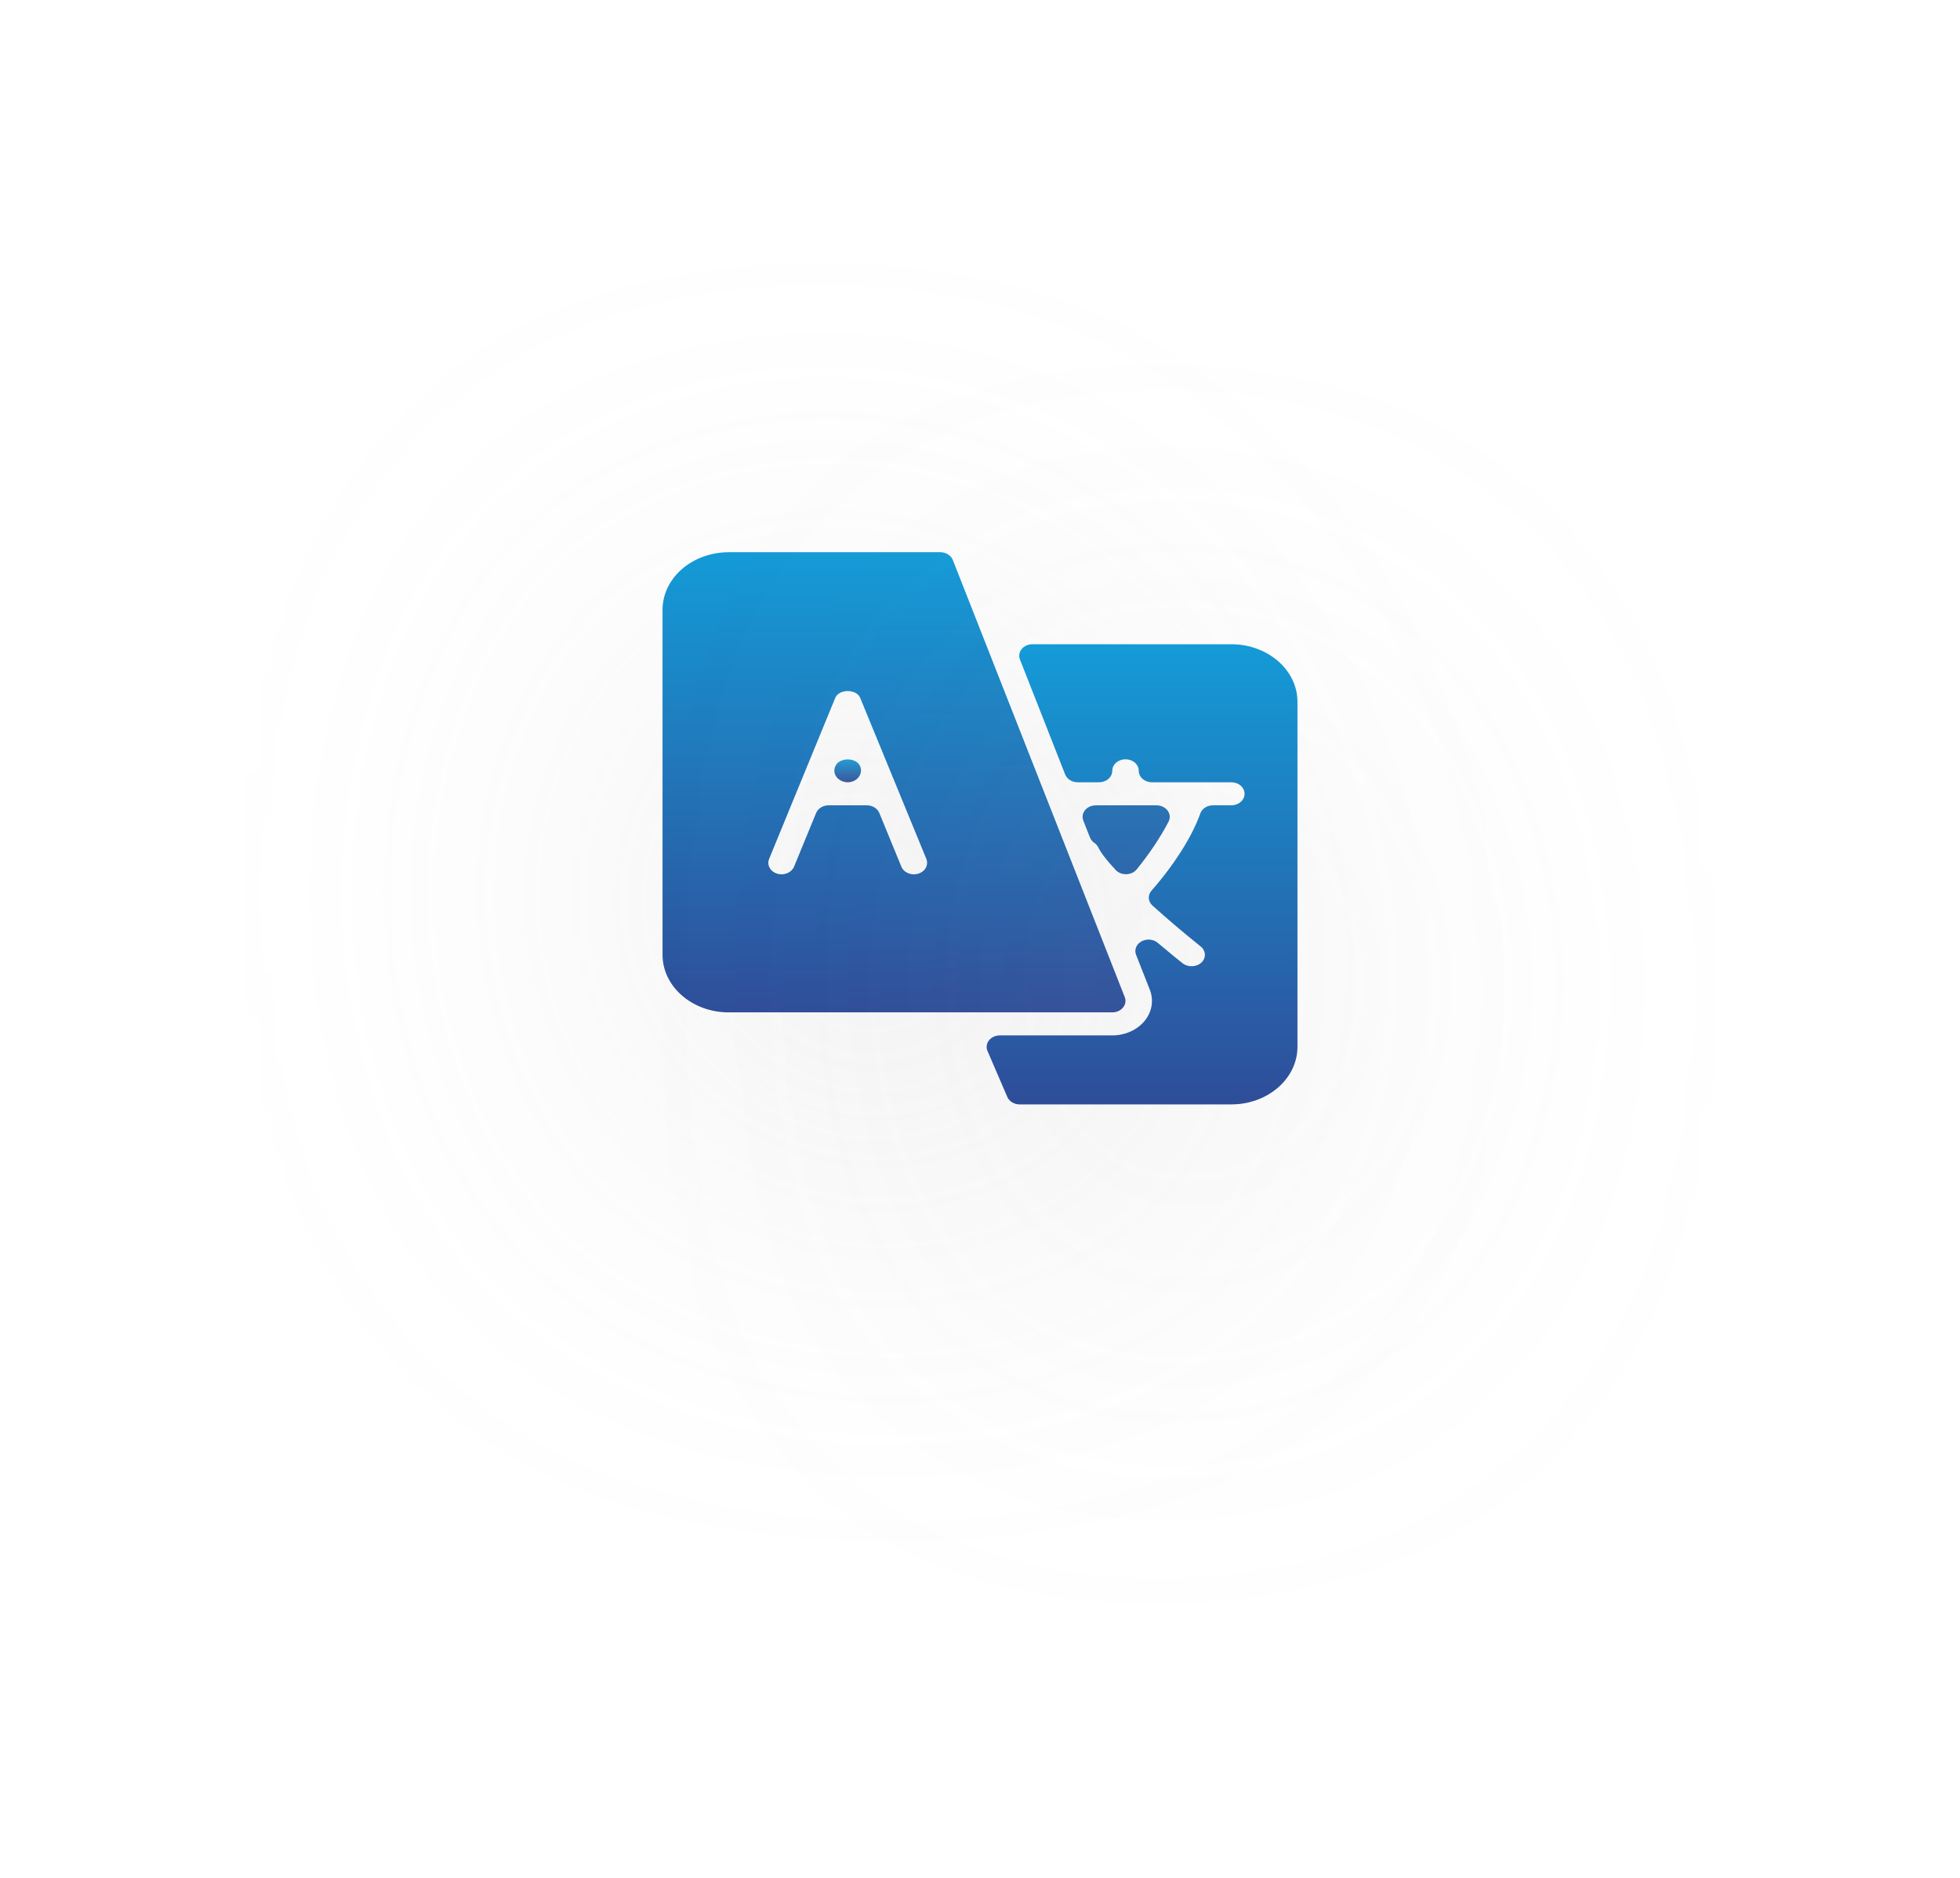
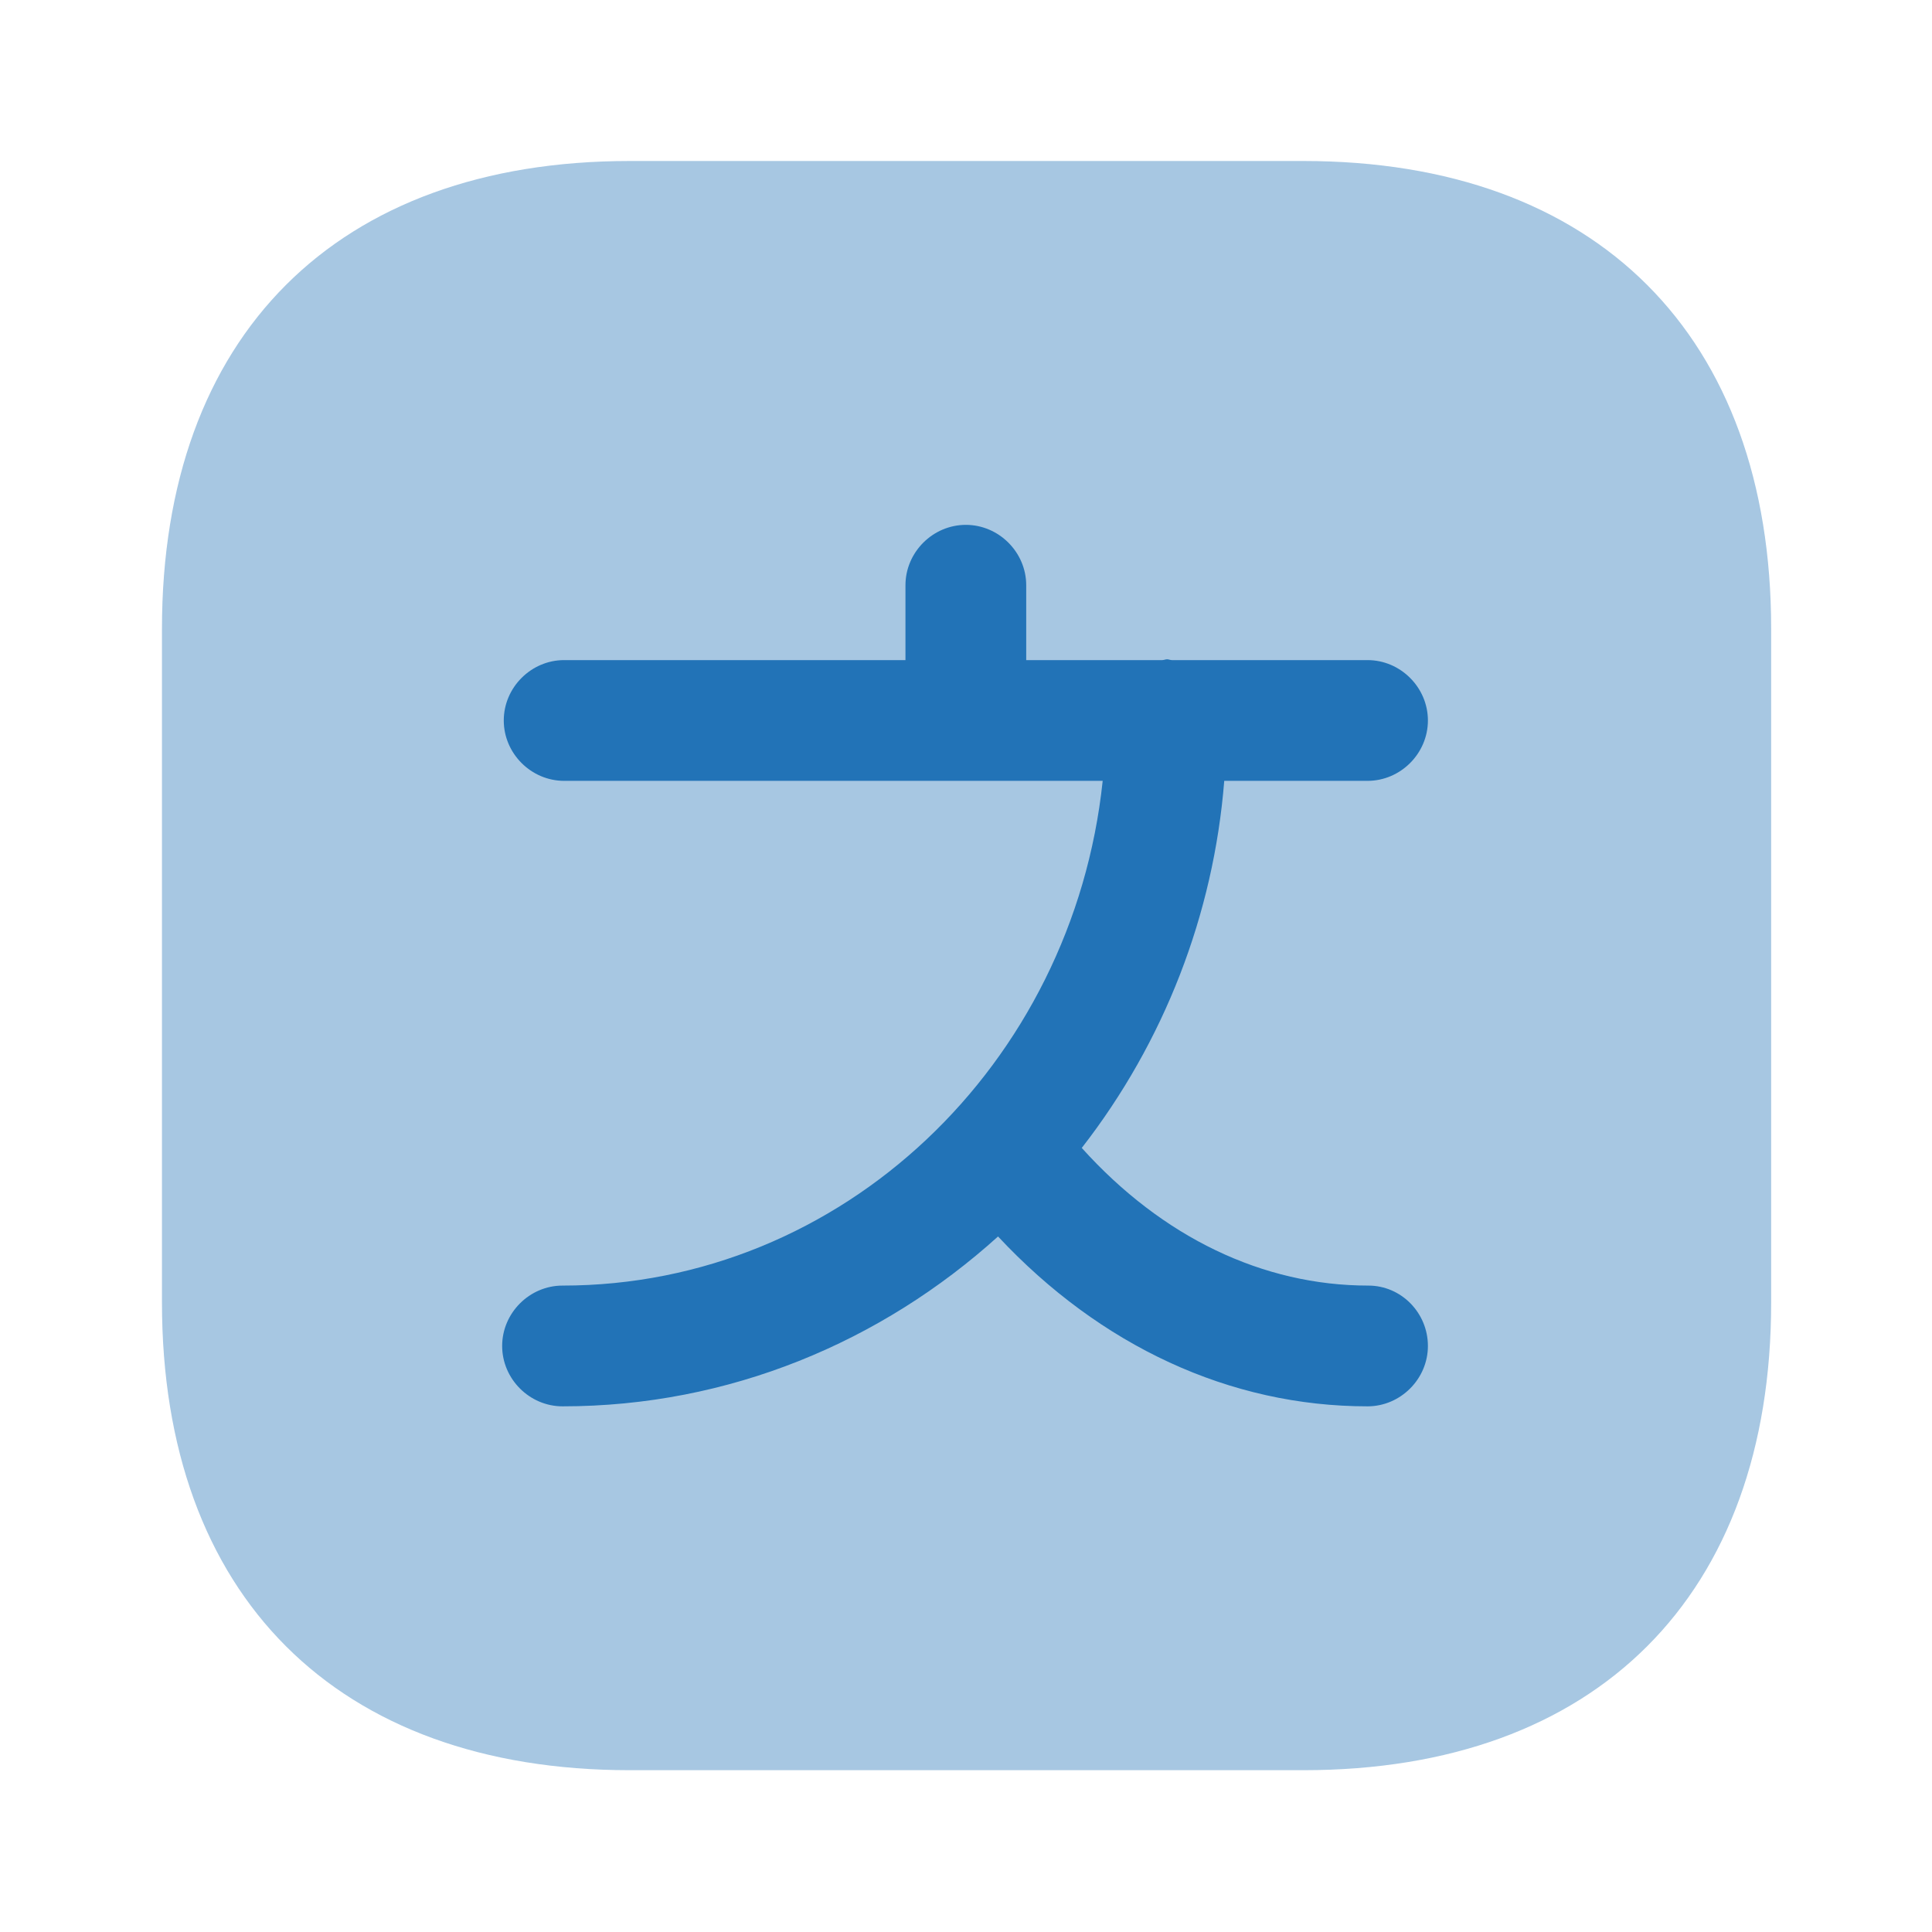
- <svg xmlns="http://www.w3.org/2000/svg" width="71" height="68" viewBox="0 0 71 68" fill="none">
-   <g filter="url(#filter0_d_26_1574)">
-     <path d="M30.718 28.333C30.795 28.331 30.871 28.313 30.938 28.28C31.006 28.247 31.063 28.2 31.106 28.144C31.149 28.087 31.177 28.021 31.186 27.953C31.195 27.885 31.186 27.816 31.159 27.752C31.021 27.422 30.396 27.422 30.259 27.752L30.249 27.774C30.224 27.838 30.217 27.906 30.229 27.972C30.24 28.038 30.27 28.101 30.315 28.156C30.362 28.211 30.422 28.256 30.492 28.286C30.562 28.317 30.64 28.333 30.718 28.333Z" fill="url(#paint0_linear_26_1574)" />
-   </g>
-   <g filter="url(#filter1_d_26_1574)">
-     <path d="M40.682 36.492C40.726 36.439 40.755 36.376 40.766 36.311C40.777 36.245 40.77 36.178 40.745 36.116L34.516 20.282C34.484 20.2 34.423 20.129 34.341 20.078C34.26 20.027 34.163 20 34.062 20H26.396C25.761 20.001 25.152 20.22 24.703 20.611C24.253 21.002 24.001 21.531 24 22.083V34.583C24 35.732 25.075 36.667 26.396 36.667H40.292C40.368 36.667 40.443 36.651 40.511 36.621C40.579 36.59 40.637 36.546 40.682 36.492ZM27.861 31.11L30.257 25.277C30.393 24.947 31.025 24.947 31.16 25.277L33.556 31.11C33.598 31.214 33.591 31.328 33.537 31.428C33.483 31.528 33.385 31.605 33.266 31.642C33.146 31.679 33.015 31.673 32.9 31.626C32.785 31.579 32.696 31.495 32.653 31.391L31.854 29.444C31.82 29.363 31.759 29.293 31.678 29.243C31.598 29.193 31.501 29.167 31.402 29.167H30.015C29.916 29.167 29.819 29.193 29.738 29.243C29.658 29.292 29.596 29.362 29.563 29.443L28.763 31.39C28.719 31.494 28.631 31.578 28.516 31.625C28.402 31.673 28.27 31.679 28.151 31.642C28.031 31.605 27.934 31.528 27.88 31.428C27.826 31.328 27.819 31.214 27.861 31.11ZM39.632 30.522C39.694 30.562 39.744 30.615 39.777 30.676C39.872 30.88 40.074 31.145 40.413 31.508C40.458 31.557 40.515 31.596 40.58 31.623C40.644 31.649 40.715 31.663 40.786 31.663H40.801C40.875 31.661 40.948 31.644 41.013 31.614C41.078 31.584 41.134 31.541 41.177 31.488C41.633 30.93 42.044 30.314 42.333 29.755C42.365 29.691 42.379 29.622 42.372 29.552C42.366 29.483 42.34 29.416 42.297 29.358C42.253 29.3 42.194 29.252 42.124 29.218C42.053 29.185 41.975 29.167 41.895 29.167H39.695C39.618 29.167 39.544 29.183 39.476 29.213C39.408 29.243 39.35 29.287 39.305 29.341C39.261 29.395 39.232 29.457 39.221 29.523C39.21 29.588 39.217 29.655 39.241 29.718L39.484 30.335C39.513 30.408 39.564 30.473 39.632 30.522Z" fill="url(#paint1_linear_26_1574)" />
-   </g>
-   <g filter="url(#filter2_d_26_1574)">
-     <path d="M44.604 23.333H37.4C37.323 23.333 37.248 23.349 37.181 23.379C37.113 23.41 37.054 23.454 37.01 23.507C36.966 23.561 36.937 23.623 36.926 23.689C36.915 23.755 36.922 23.821 36.946 23.884L38.585 28.051C38.652 28.22 38.834 28.333 39.038 28.333H39.812C39.94 28.333 40.062 28.289 40.151 28.211C40.241 28.133 40.292 28.027 40.292 27.917C40.292 27.806 40.342 27.7 40.432 27.622C40.522 27.544 40.644 27.5 40.771 27.5C40.898 27.5 41.02 27.544 41.11 27.622C41.2 27.7 41.25 27.806 41.25 27.917C41.25 28.027 41.3 28.133 41.39 28.211C41.48 28.289 41.602 28.333 41.729 28.333H44.604C44.731 28.333 44.853 28.377 44.943 28.455C45.033 28.533 45.083 28.639 45.083 28.75C45.083 28.86 45.033 28.966 44.943 29.044C44.853 29.123 44.731 29.167 44.604 29.167H43.938C43.836 29.167 43.736 29.195 43.653 29.248C43.571 29.302 43.51 29.376 43.48 29.462C43.19 30.286 42.529 31.33 41.713 32.256C41.643 32.335 41.608 32.433 41.615 32.533C41.621 32.633 41.669 32.727 41.748 32.799C42.312 33.306 42.893 33.799 43.49 34.277C43.536 34.313 43.574 34.358 43.6 34.407C43.627 34.457 43.642 34.51 43.645 34.565C43.648 34.62 43.638 34.674 43.616 34.725C43.595 34.777 43.562 34.824 43.519 34.864C43.432 34.943 43.313 34.99 43.187 34.995C43.06 35 42.937 34.962 42.842 34.89C42.685 34.765 42.351 34.496 41.942 34.15C41.865 34.084 41.765 34.042 41.657 34.032C41.55 34.022 41.441 34.044 41.35 34.094C41.258 34.144 41.189 34.22 41.154 34.309C41.118 34.398 41.118 34.495 41.154 34.583L41.651 35.845C41.725 36.033 41.746 36.234 41.714 36.431C41.681 36.628 41.594 36.815 41.461 36.977C41.328 37.139 41.153 37.27 40.949 37.361C40.746 37.453 40.52 37.5 40.292 37.5H36.219C36.142 37.5 36.065 37.516 35.997 37.547C35.928 37.579 35.869 37.624 35.825 37.679C35.781 37.734 35.753 37.798 35.744 37.865C35.734 37.932 35.743 37.999 35.77 38.062L36.489 39.729C36.523 39.809 36.584 39.877 36.665 39.925C36.745 39.974 36.84 40 36.938 40H44.604C45.925 40 47 39.065 47 37.917V25.417C47 24.268 45.925 23.333 44.604 23.333Z" fill="url(#paint2_linear_26_1574)" />
-   </g>
-   <linearGradient id="paint0_linear_26_1574" x1="30.706" y1="27.504" x2="30.706" y2="28.333" gradientUnits="userSpaceOnUse">
-     <stop stop-color="#149BD7" />
-     <stop offset="1" stop-color="#2F4D99" />
-   </linearGradient>
-   <linearGradient id="paint1_linear_26_1574" x1="33.187" y1="20" x2="33.187" y2="36.667" gradientUnits="userSpaceOnUse">
-     <stop stop-color="#149BD7" />
-     <stop offset="1" stop-color="#2F4D99" />
-   </linearGradient>
-   <linearGradient id="paint2_linear_26_1574" x1="41.37" y1="23.333" x2="41.37" y2="40" gradientUnits="userSpaceOnUse">
-     <stop stop-color="#149BD7" />
-     <stop offset="1" stop-color="#2F4D99" />
-   </linearGradient>
-   <defs>
-     <filter id="filter0_d_26_1574" x="6.224" y="7.504" width="48.966" height="48.829" filterUnits="userSpaceOnUse" color-interpolation-filters="sRGB">
-       <feFlood flood-opacity="0" result="BackgroundImageFix" />
-       <feColorMatrix in="SourceAlpha" type="matrix" values="0 0 0 0 0 0 0 0 0 0 0 0 0 0 0 0 0 0 127 0" result="hardAlpha" />
-       <feOffset dy="4" />
-       <feGaussianBlur stdDeviation="12" />
-       <feComposite in2="hardAlpha" operator="out" />
-       <feColorMatrix type="matrix" values="0 0 0 0 0.679 0 0 0 0 0.679 0 0 0 0 0.679 0 0 0 0.24 0" />
-       <feBlend mode="normal" in2="BackgroundImageFix" result="effect1_dropShadow_26_1574" />
-       <feBlend mode="normal" in="SourceGraphic" in2="effect1_dropShadow_26_1574" result="shape" />
-     </filter>
-     <filter id="filter1_d_26_1574" x="0" y="0" width="66.374" height="64.667" filterUnits="userSpaceOnUse" color-interpolation-filters="sRGB">
-       <feFlood flood-opacity="0" result="BackgroundImageFix" />
-       <feColorMatrix in="SourceAlpha" type="matrix" values="0 0 0 0 0 0 0 0 0 0 0 0 0 0 0 0 0 0 127 0" result="hardAlpha" />
-       <feOffset dy="4" />
-       <feGaussianBlur stdDeviation="12" />
-       <feComposite in2="hardAlpha" operator="out" />
-       <feColorMatrix type="matrix" values="0 0 0 0 0.679 0 0 0 0 0.679 0 0 0 0 0.679 0 0 0 0.24 0" />
-       <feBlend mode="normal" in2="BackgroundImageFix" result="effect1_dropShadow_26_1574" />
-       <feBlend mode="normal" in="SourceGraphic" in2="effect1_dropShadow_26_1574" result="shape" />
-     </filter>
-     <filter id="filter2_d_26_1574" x="11.74" y="3.333" width="59.26" height="64.667" filterUnits="userSpaceOnUse" color-interpolation-filters="sRGB">
-       <feFlood flood-opacity="0" result="BackgroundImageFix" />
-       <feColorMatrix in="SourceAlpha" type="matrix" values="0 0 0 0 0 0 0 0 0 0 0 0 0 0 0 0 0 0 127 0" result="hardAlpha" />
-       <feOffset dy="4" />
-       <feGaussianBlur stdDeviation="12" />
-       <feComposite in2="hardAlpha" operator="out" />
-       <feColorMatrix type="matrix" values="0 0 0 0 0.679 0 0 0 0 0.679 0 0 0 0 0.679 0 0 0 0.24 0" />
-       <feBlend mode="normal" in2="BackgroundImageFix" result="effect1_dropShadow_26_1574" />
-       <feBlend mode="normal" in="SourceGraphic" in2="effect1_dropShadow_26_1574" result="shape" />
-     </filter>
-   </defs>
+ <svg xmlns="http://www.w3.org/2000/svg" width="32" height="32" viewBox="0 0 24 24" fill="none">
+   <path opacity=".4" d="M16.192 2h-8.37c-3.64 0-5.81 2.17-5.81 5.81v8.37c0 3.64 2.17 5.81 5.81 5.81h8.37c3.64 0 5.81-2.17 5.81-5.81V7.81c0-3.64-2.17-5.81-5.81-5.81Z" fill="#2273b7" />
+   <path d="M16.998 15.97c-1.31 0-2.56-.6-3.56-1.71a8.526 8.526 0 0 0 1.77-4.56h1.78c.41 0 .75-.34.75-.75s-.34-.75-.75-.75h-2.43c-.02 0-.04-.01-.06-.01-.02 0-.04.01-.06.01h-1.69v-.93c0-.41-.34-.75-.75-.75s-.75.34-.75.75v.93h-4.24c-.41 0-.75.34-.75.75s.34.75.75.75h6.69c-.37 3.52-3.23 6.27-6.71 6.27-.41 0-.75.34-.75.75s.34.75.75.75c2.07 0 3.96-.8 5.41-2.11 1.27 1.36 2.88 2.11 4.59 2.11.41 0 .75-.34.75-.75s-.33-.75-.74-.75Z" fill="#2273b7" />
</svg>
